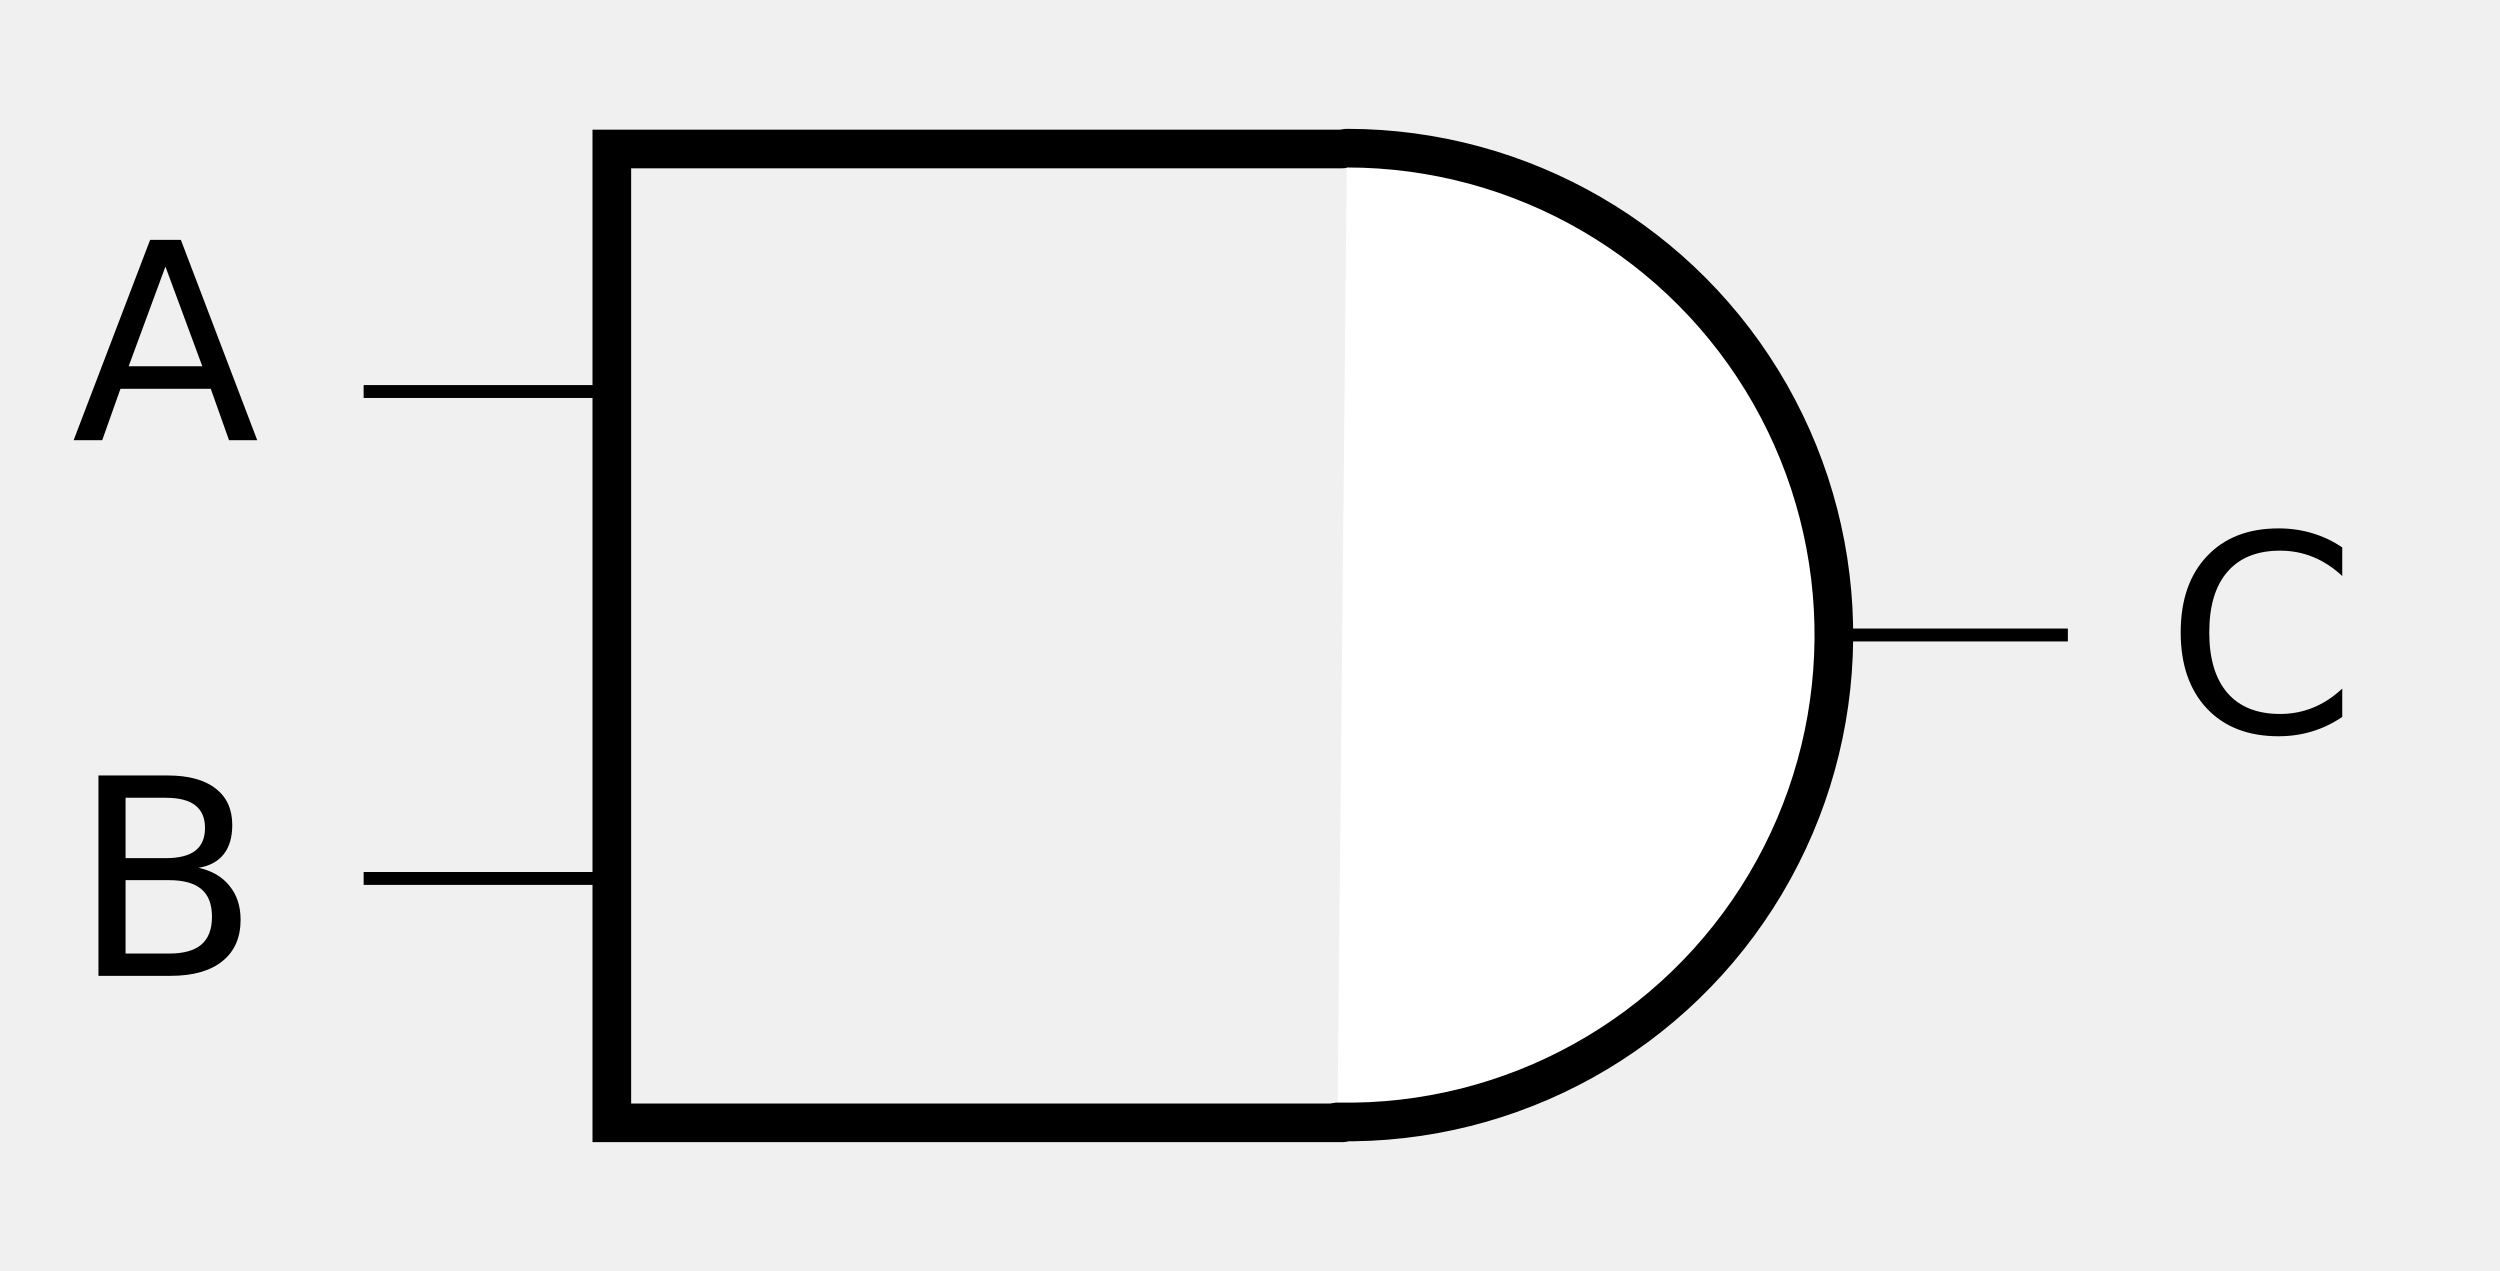
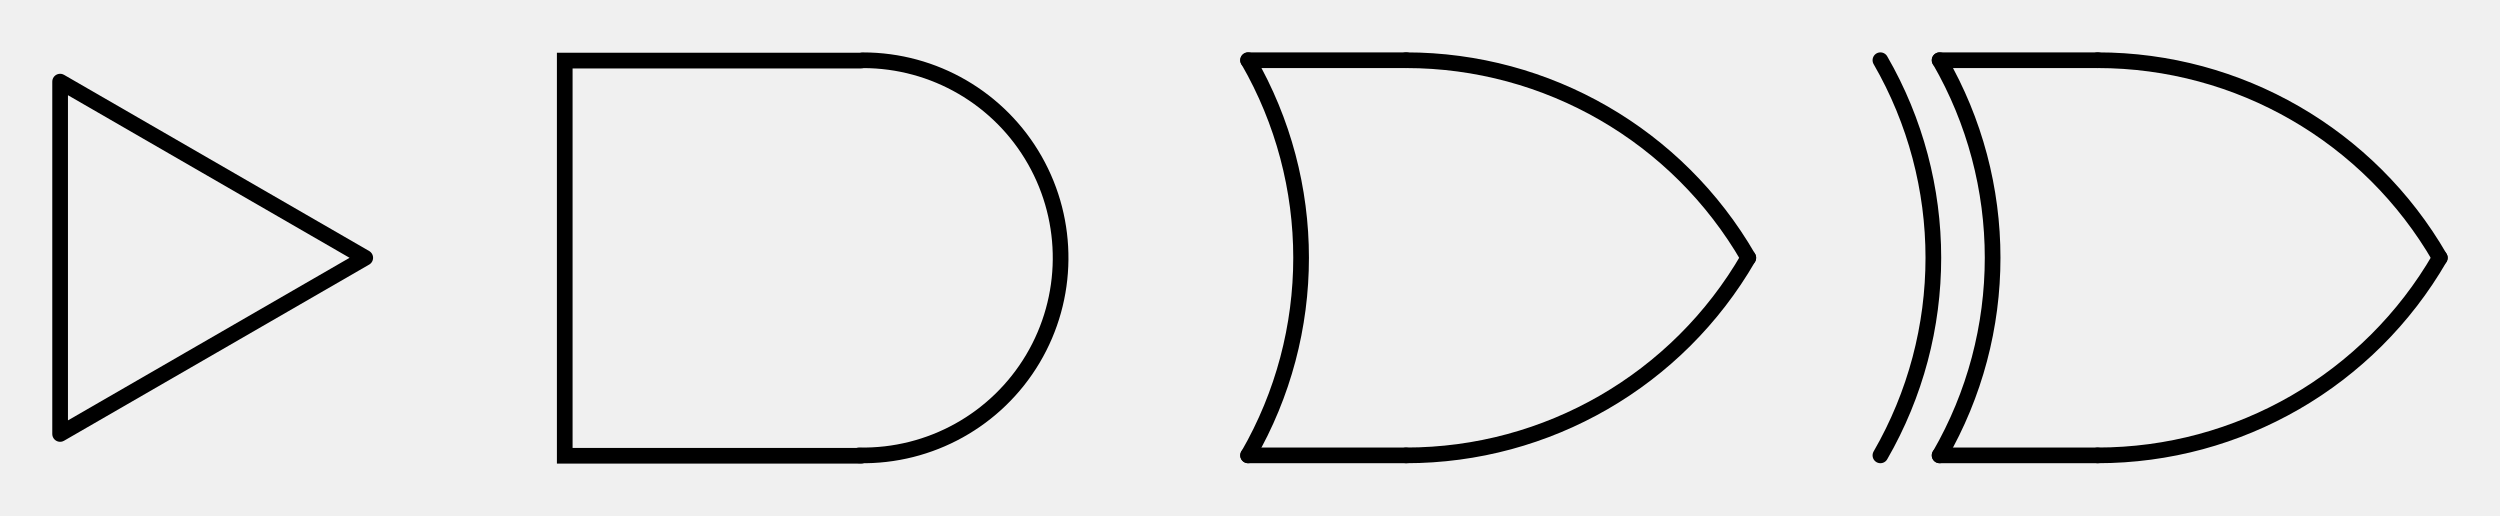
- <svg xmlns="http://www.w3.org/2000/svg" version="1.1" id="Layer_1" x="0px" y="0px" width="194.052" height="98.656" viewBox="0 0 181.924 92.49" xml:space="preserve">
+ <svg xmlns="http://www.w3.org/2000/svg" version="1.1" id="Layer_1" x="0px" y="0px" width="478.23" height="98.681" viewBox="0 0 448.341 92.513" xml:space="preserve">
  <defs id="defs17226">
    <marker style="overflow:visible" id="marker24406" refX="0" refY="0" orient="auto">
      <path transform="matrix(1.1,0,0,1.1,1.1,0)" d="M 8.719,4.034 -2.207,0.016 8.719,-4.002 c -1.745,2.372 -1.735,5.617 -6e-7,8.035 z" style="fill:#000000;fill-opacity:1;fill-rule:evenodd;stroke:#000000;stroke-width:0.625;stroke-linejoin:round;stroke-opacity:1" id="path24408" />
    </marker>
    <marker style="overflow:visible" id="marker23437" refX="0" refY="0" orient="auto">
      <path transform="matrix(-1.1,0,0,-1.1,-1.1,0)" d="M 8.719,4.034 -2.207,0.016 8.719,-4.002 c -1.745,2.372 -1.735,5.617 -6e-7,8.035 z" style="fill:#000000;fill-opacity:1;fill-rule:evenodd;stroke:#000000;stroke-width:0.625;stroke-linejoin:round;stroke-opacity:1" id="path23439" />
    </marker>
    <marker orient="auto" refY="0" refX="0" id="marker22908" style="overflow:visible">
      <path id="path22910" style="fill:#000000;fill-opacity:1;fill-rule:evenodd;stroke:#000000;stroke-width:0.625;stroke-linejoin:round;stroke-opacity:1" d="M 8.719,4.034 -2.207,0.016 8.719,-4.002 c -1.745,2.372 -1.735,5.617 -6e-7,8.035 z" transform="matrix(-1.1,0,0,-1.1,-1.1,0)" />
    </marker>
    <marker style="overflow:visible" id="marker22682" refX="0" refY="0" orient="auto">
      <path transform="matrix(-1.1,0,0,-1.1,-1.1,0)" d="M 8.719,4.034 -2.207,0.016 8.719,-4.002 c -1.745,2.372 -1.735,5.617 -6e-7,8.035 z" style="fill:#000000;fill-opacity:1;fill-rule:evenodd;stroke:#000000;stroke-width:0.625;stroke-linejoin:round;stroke-opacity:1" id="path22684" />
    </marker>
    <marker style="overflow:visible" id="marker22450" refX="0" refY="0" orient="auto">
      <path transform="matrix(-1.1,0,0,-1.1,-1.1,0)" d="M 8.719,4.034 -2.207,0.016 8.719,-4.002 c -1.745,2.372 -1.735,5.617 -6e-7,8.035 z" style="fill:#000000;fill-opacity:1;fill-rule:evenodd;stroke:#000000;stroke-width:0.625;stroke-linejoin:round;stroke-opacity:1" id="path22452" />
    </marker>
    <marker style="overflow:visible" id="marker22242" refX="0" refY="0" orient="auto">
      <path transform="matrix(-1.1,0,0,-1.1,-1.1,0)" d="M 8.719,4.034 -2.207,0.016 8.719,-4.002 c -1.745,2.372 -1.735,5.617 -6e-7,8.035 z" style="fill:#000000;fill-opacity:1;fill-rule:evenodd;stroke:#000000;stroke-width:0.625;stroke-linejoin:round;stroke-opacity:1" id="path22244" />
    </marker>
    <marker style="overflow:visible" id="marker21738" refX="0" refY="0" orient="auto">
      <path transform="scale(0.6)" d="M 8.719,4.034 -2.207,0.016 8.719,-4.002 c -1.745,2.372 -1.735,5.617 -6e-7,8.035 z" style="fill:#000000;fill-opacity:1;fill-rule:evenodd;stroke:#000000;stroke-width:0.625;stroke-linejoin:round;stroke-opacity:1" id="path21740" />
    </marker>
    <marker orient="auto" refY="0" refX="0" id="marker21352" style="overflow:visible">
      <path id="path21354" style="fill:#000000;fill-opacity:1;fill-rule:evenodd;stroke:#000000;stroke-width:0.625;stroke-linejoin:round;stroke-opacity:1" d="M 8.719,4.034 -2.207,0.016 8.719,-4.002 c -1.745,2.372 -1.735,5.617 -6e-7,8.035 z" transform="matrix(1.1,0,0,1.1,1.1,0)" />
    </marker>
    <marker orient="auto" refY="0" refX="0" id="marker21192" style="overflow:visible">
      <path id="path21194" style="fill:#000000;fill-opacity:1;fill-rule:evenodd;stroke:#000000;stroke-width:0.625;stroke-linejoin:round;stroke-opacity:1" d="M 8.719,4.034 -2.207,0.016 8.719,-4.002 c -1.745,2.372 -1.735,5.617 -6e-7,8.035 z" transform="matrix(1.1,0,0,1.1,1.1,0)" />
    </marker>
    <marker orient="auto" refY="0" refX="0" id="Arrow2Lstart" style="overflow:visible">
      <path id="path4252" style="fill:#000000;fill-opacity:1;fill-rule:evenodd;stroke:#000000;stroke-width:0.625;stroke-linejoin:round;stroke-opacity:1" d="M 8.719,4.034 -2.207,0.016 8.719,-4.002 c -1.745,2.372 -1.735,5.617 -6e-7,8.035 z" transform="matrix(1.1,0,0,1.1,1.1,0)" />
    </marker>
    <marker orient="auto" refY="0" refX="0" id="marker20892" style="overflow:visible">
      <path id="path20894" style="fill:#000000;fill-opacity:1;fill-rule:evenodd;stroke:#000000;stroke-width:0.625;stroke-linejoin:round;stroke-opacity:1" d="M 8.719,4.034 -2.207,0.016 8.719,-4.002 c -1.745,2.372 -1.735,5.617 -6e-7,8.035 z" transform="scale(0.6)" />
    </marker>
    <marker orient="auto" refY="0" refX="0" id="Arrow2Mstart" style="overflow:visible">
      <path id="path4258" style="fill:#000000;fill-opacity:1;fill-rule:evenodd;stroke:#000000;stroke-width:0.625;stroke-linejoin:round;stroke-opacity:1" d="M 8.719,4.034 -2.207,0.016 8.719,-4.002 c -1.745,2.372 -1.735,5.617 -6e-7,8.035 z" transform="scale(0.6)" />
    </marker>
    <marker orient="auto" refY="0" refX="0" id="Arrow1Mstart" style="overflow:visible">
      <path id="path4240" d="M 0,0 5,-5 -12.5,0 5,5 Z" style="fill:#000000;fill-opacity:1;fill-rule:evenodd;stroke:#000000;stroke-width:1pt;stroke-opacity:1" transform="matrix(0.4,0,0,0.4,4,0)" />
    </marker>
    <marker orient="auto" refY="0" refX="0" id="Arrow2Mend" style="overflow:visible">
      <path id="path4261" style="fill:#000000;fill-opacity:1;fill-rule:evenodd;stroke:#000000;stroke-width:0.625;stroke-linejoin:round;stroke-opacity:1" d="M 8.719,4.034 -2.207,0.016 8.719,-4.002 c -1.745,2.372 -1.735,5.617 -6e-7,8.035 z" transform="scale(-0.6)" />
    </marker>
    <marker orient="auto" refY="0" refX="0" id="Arrow1Lend" style="overflow:visible">
      <path id="path4237" d="M 0,0 5,-5 -12.5,0 5,5 Z" style="fill:#000000;fill-opacity:1;fill-rule:evenodd;stroke:#000000;stroke-width:1pt;stroke-opacity:1" transform="matrix(-0.8,0,0,-0.8,-10,0)" />
    </marker>
    <marker orient="auto" refY="0" refX="0" id="Arrow2Mend-6" style="overflow:visible">
      <path id="path4261-8" style="fill:#000000;fill-opacity:1;fill-rule:evenodd;stroke:#000000;stroke-width:0.625;stroke-linejoin:round;stroke-opacity:1" d="M 8.719,4.034 -2.207,0.016 8.719,-4.002 c -1.745,2.372 -1.735,5.617 -6e-7,8.035 z" transform="scale(-0.6)" />
    </marker>
    <marker orient="auto" refY="0" refX="0" id="Arrow2Mend-7" style="overflow:visible">
      <path id="path4261-2" style="fill:#000000;fill-opacity:1;fill-rule:evenodd;stroke:#000000;stroke-width:0.625;stroke-linejoin:round;stroke-opacity:1" d="M 8.719,4.034 -2.207,0.016 8.719,-4.002 c -1.745,2.372 -1.735,5.617 -6e-7,8.035 z" transform="scale(-0.6)" />
    </marker>
    <marker orient="auto" refY="0" refX="0" id="marker21536-8" style="overflow:visible">
      <path id="path21538-4" style="fill:#000000;fill-opacity:1;fill-rule:evenodd;stroke:#000000;stroke-width:0.625;stroke-linejoin:round;stroke-opacity:1" d="M 8.719,4.034 -2.207,0.016 8.719,-4.002 c -1.745,2.372 -1.735,5.617 -6e-7,8.035 z" transform="matrix(1.1,0,0,1.1,1.1,0)" />
    </marker>
    <marker style="overflow:visible" id="marker23437-6" refX="0" refY="0" orient="auto">
      <path transform="matrix(-1.1,0,0,-1.1,-1.1,0)" d="M 8.719,4.034 -2.207,0.016 8.719,-4.002 c -1.745,2.372 -1.735,5.617 -6e-7,8.035 z" style="fill:#000000;fill-opacity:1;fill-rule:evenodd;stroke:#000000;stroke-width:0.625;stroke-linejoin:round;stroke-opacity:1" id="path23439-6" />
    </marker>
    <marker orient="auto" refY="0" refX="0" id="Arrow2Lstart-0" style="overflow:visible">
      <path id="path4252-5" style="fill:#000000;fill-opacity:1;fill-rule:evenodd;stroke:#000000;stroke-width:0.625;stroke-linejoin:round;stroke-opacity:1" d="M 8.719,4.034 -2.207,0.016 8.719,-4.002 c -1.745,2.372 -1.735,5.617 -6e-7,8.035 z" transform="matrix(1.1,0,0,1.1,1.1,0)" />
    </marker>
    <marker style="overflow:visible" id="marker23437-6-4" refX="0" refY="0" orient="auto">
      <path transform="matrix(-1.1,0,0,-1.1,-1.1,0)" d="M 8.719,4.034 -2.207,0.016 8.719,-4.002 c -1.745,2.372 -1.735,5.617 -6e-7,8.035 z" style="fill:#000000;fill-opacity:1;fill-rule:evenodd;stroke:#000000;stroke-width:0.625;stroke-linejoin:round;stroke-opacity:1" id="path23439-6-3" />
    </marker>
    <marker style="overflow:visible" id="marker23437-6-4-5" refX="0" refY="0" orient="auto">
      <path transform="matrix(-1.1,0,0,-1.1,-1.1,0)" d="M 8.719,4.034 -2.207,0.016 8.719,-4.002 c -1.745,2.372 -1.735,5.617 -6e-7,8.035 z" style="fill:#000000;fill-opacity:1;fill-rule:evenodd;stroke:#000000;stroke-width:0.625;stroke-linejoin:round;stroke-opacity:1" id="path23439-6-3-9" />
    </marker>
  </defs>
  <style type="text/css" id="style17124">
	.st0{fill:none;stroke:#000000;stroke-linecap:round;stroke-linejoin:round;stroke-miterlimit:10;}
	.st1{fill:none;stroke:#BABEC2;stroke-linecap:round;stroke-linejoin:round;stroke-miterlimit:10;}
	.st2{fill:none;stroke:#BABEC2;stroke-width:2;stroke-linecap:round;stroke-linejoin:round;stroke-miterlimit:10;}
	.st3{fill:none;}
	.st4{fill:none;stroke:#000000;stroke-width:1.5;stroke-linecap:round;stroke-linejoin:round;stroke-miterlimit:10;}
	.st5{fill:none;stroke:#000000;stroke-linecap:round;stroke-miterlimit:10;}
	.st6{fill:none;stroke:#000000;stroke-width:1.5;stroke-linecap:round;stroke-miterlimit:10;}
	.st7{fill:none;stroke:#000000;stroke-width:2;stroke-linecap:round;stroke-linejoin:round;stroke-miterlimit:10;}
	.st8{fill:none;stroke:#000000;stroke-width:1.5;stroke-miterlimit:10;}
	.st9{fill:none;stroke:#000000;stroke-miterlimit:10;}
	.st10{fill:none;stroke:#000000;stroke-width:2;stroke-miterlimit:10;}
	.st11{fill:none;stroke:#000000;stroke-width:2;stroke-linecap:round;stroke-miterlimit:10;}
	.st12{fill:none;stroke:#000000;stroke-linecap:round;stroke-linejoin:round;}
	.st13{stroke:#000000;stroke-linecap:round;stroke-linejoin:round;stroke-miterlimit:10;}
	.st14{fill:none;stroke:#000000;stroke-width:1.5;stroke-linejoin:round;stroke-miterlimit:10;}
	.st15{fill:none;stroke:#000000;stroke-linejoin:round;stroke-miterlimit:10;}
	.st16{clip-path:url(#SVGID_2_);fill:none;stroke:#000000;stroke-linejoin:round;stroke-miterlimit:10;}
	.st17{clip-path:url(#SVGID_2_);fill:none;stroke:#ADADEB;stroke-linejoin:round;stroke-miterlimit:10;}
	.st18{clip-path:url(#SVGID_2_);}
	.st19{stroke:#000000;stroke-linejoin:round;stroke-miterlimit:10;}
	.st20{stroke:#000000;stroke-width:3;stroke-linejoin:round;stroke-miterlimit:10;}
	.st21{fill:none;stroke:#000000;stroke-linejoin:round;}
	.st22{opacity:0.5;fill:#CCFAFF;}
	.st23{fill:none;stroke:#0C7F99;stroke-miterlimit:10;}
	.st24{fill:#0C7F99;}
	.st25{fill:none;stroke:#11ACCD;stroke-width:3;stroke-linecap:round;stroke-miterlimit:10;}
	.st26{fill:#11ACCD;}
	.st27{fill:none;stroke:#01D1C1;stroke-width:2;stroke-miterlimit:10;}
	.st28{fill:none;stroke:#01D1C1;stroke-linecap:round;stroke-miterlimit:10;}
	.st29{fill:none;stroke:#01D1C1;stroke-linecap:round;stroke-linejoin:round;stroke-miterlimit:10;}
	.st30{fill:none;stroke:#01D1C1;stroke-width:1.5;stroke-miterlimit:10;}
	.st31{fill:none;stroke:#01D1C1;stroke-width:2;stroke-linecap:round;stroke-linejoin:round;stroke-miterlimit:10;}
	.st32{fill:#01D1C1;stroke:#01D1C1;stroke-linecap:round;stroke-linejoin:round;stroke-miterlimit:10;}
	.st33{fill:none;stroke:#01D1C1;stroke-miterlimit:10;}
	.st34{fill:#01D1C1;}
	.st35{fill:none;stroke:#FCA9A9;stroke-width:3;stroke-linecap:round;stroke-miterlimit:10;}
	.st36{fill:#FCA9A9;}
	.st37{fill:#FFFFFF;stroke:#000000;stroke-miterlimit:10;}
	.st38{fill:#11ACCD;stroke:#000000;stroke-miterlimit:10;}
	.st39{font-family:'KaTeX_Main-Regular';}
	.st40{font-size:21px;}
	.st41{letter-spacing:2;}
	.st42{fill:#BABEC2;stroke:#BABEC2;stroke-miterlimit:10;}
	.st43{stroke:#000000;stroke-miterlimit:10;}
</style>
-   <circle style="opacity:1;vector-effect:none;fill:none;fill-opacity:1;stroke:#000000;stroke-width:2.812;stroke-linecap:round;stroke-linejoin:round;stroke-miterlimit:4;stroke-dasharray:none;stroke-dashoffset:0;stroke-opacity:1" id="path1321-3" cx="-788.499" cy="117.074" r="0" />
-   <circle style="opacity:1;vector-effect:none;fill:none;fill-opacity:1;stroke:#000000;stroke-width:2.812;stroke-linecap:round;stroke-linejoin:round;stroke-miterlimit:4;stroke-dasharray:none;stroke-dashoffset:0;stroke-opacity:1" id="path1321-4" cx="-788.499" cy="117.074" r="0" />
-   <circle style="opacity:1;vector-effect:none;fill:none;fill-opacity:1;stroke:#000000;stroke-width:2.812;stroke-linecap:round;stroke-linejoin:round;stroke-miterlimit:4;stroke-dasharray:none;stroke-dashoffset:0;stroke-opacity:1" id="path1321-8" cx="-788.499" cy="117.074" r="0" />
-   <circle style="opacity:1;vector-effect:none;fill:none;fill-opacity:1;stroke:#000000;stroke-width:2.812;stroke-linecap:round;stroke-linejoin:round;stroke-miterlimit:4;stroke-dasharray:none;stroke-dashoffset:0;stroke-opacity:1" id="path1321-6" cx="-788.499" cy="117.074" r="0" />
-   <g id="g1277-5" transform="translate(-268.1319,-208.4686)">
-     <path id="path1269-4" d="M 365.804,219.311 H 312.654 v 70.866 h 53.15" style="fill:none;fill-rule:evenodd;stroke:#000000;stroke-width:2.812;stroke-linecap:round;stroke-linejoin:miter;stroke-miterlimit:4;stroke-dasharray:none;stroke-opacity:1" />
-     <path transform="rotate(-90)" d="m -219.25,366.149 a 35.433,35.433 0 0 1 -17.916,30.8 35.433,35.433 0 0 1 -35.63,-0.347 35.433,35.433 0 0 1 -17.313,-31.143" id="path1271-7" style="opacity:1;vector-effect:none;fill:#ffffff;fill-opacity:1;stroke:#000000;stroke-width:2.812;stroke-linecap:round;stroke-linejoin:round;stroke-miterlimit:4;stroke-dasharray:none;stroke-dashoffset:0;stroke-opacity:1" />
+   <circle style="opacity:1;vector-effect:none;fill:none;fill-opacity:1;stroke:#000000;stroke-width:2.812;stroke-linecap:round;stroke-linejoin:round;stroke-miterlimit:4;stroke-dasharray:none;stroke-dashoffset:0;stroke-opacity:1" id="path1321-3" cx="526.132" cy="-308.099" r="0" />
+   <circle style="opacity:1;vector-effect:none;fill:none;fill-opacity:1;stroke:#000000;stroke-width:2.812;stroke-linecap:round;stroke-linejoin:round;stroke-miterlimit:4;stroke-dasharray:none;stroke-dashoffset:0;stroke-opacity:1" id="path1321-4" cx="526.132" cy="-308.099" r="0" />
+   <circle style="opacity:1;vector-effect:none;fill:none;fill-opacity:1;stroke:#000000;stroke-width:2.812;stroke-linecap:round;stroke-linejoin:round;stroke-miterlimit:4;stroke-dasharray:none;stroke-dashoffset:0;stroke-opacity:1" id="path1321-8" cx="526.132" cy="-308.099" r="0" />
+   <circle style="opacity:1;vector-effect:none;fill:none;fill-opacity:1;stroke:#000000;stroke-width:2.812;stroke-linecap:round;stroke-linejoin:round;stroke-miterlimit:4;stroke-dasharray:none;stroke-dashoffset:0;stroke-opacity:1" id="path1321-6" cx="526.132" cy="-308.099" r="0" />
+   <g id="g17659" transform="translate(373.0802,265.0836)">
+     <g transform="translate(-705.1181,-1536.51)" id="g3087">
+       <path style="opacity:1;vector-effect:none;fill:none;fill-opacity:1;stroke:#000000;stroke-width:2.812;stroke-linecap:round;stroke-linejoin:round;stroke-miterlimit:4;stroke-dasharray:none;stroke-dashoffset:0;stroke-opacity:1" id="path1321-1-6-2-3" d="m 769.587,1317.658 a 70.866,70.866 0 0 1 -61.372,35.433" />
+       <path style="opacity:1;vector-effect:none;fill:none;fill-opacity:1;stroke:#000000;stroke-width:2.812;stroke-linecap:round;stroke-linejoin:round;stroke-miterlimit:4;stroke-dasharray:none;stroke-dashoffset:0;stroke-opacity:1" id="path1321-9-6-7" d="m 708.215,1282.225 a 70.866,70.866 0 0 1 61.372,35.433" />
+       <path style="opacity:1;vector-effect:none;fill:none;fill-opacity:1;stroke:#000000;stroke-width:2.812;stroke-linecap:round;stroke-linejoin:round;stroke-miterlimit:4;stroke-dasharray:none;stroke-dashoffset:0;stroke-opacity:1" id="path1321-15-8-7-3" d="m 679.894,1282.225 a 70.866,70.866 0 0 1 0,70.866" />
+       <path style="fill:none;fill-rule:evenodd;stroke:#000000;stroke-width:2.812;stroke-linecap:round;stroke-linejoin:miter;stroke-miterlimit:4;stroke-dasharray:none;stroke-opacity:1" d="m 679.869,1282.225 h 28.346" id="path1315-0-6-5" />
+       <path style="fill:none;fill-rule:evenodd;stroke:#000000;stroke-width:2.812;stroke-linecap:round;stroke-linejoin:miter;stroke-miterlimit:4;stroke-dasharray:none;stroke-opacity:1" d="m 679.869,1353.091 h 28.346" id="path1317-2-1-9" />
+       <path style="opacity:1;vector-effect:none;fill:none;fill-opacity:1;stroke:#000000;stroke-width:2.812;stroke-linecap:round;stroke-linejoin:round;stroke-miterlimit:4;stroke-dasharray:none;stroke-dashoffset:0;stroke-opacity:1" id="path1321-15-8-7-3-4" d="m 669.264,1282.225 a 70.866,70.866 0 0 1 0,70.866" />
+     </g>
  </g>
-   <path style="fill:none;fill-rule:evenodd;stroke:#000000;stroke-width:0.938px;stroke-linecap:butt;stroke-linejoin:miter;stroke-opacity:1" d="m 44.178,63.924 h -17.716" id="path1119" />
-   <path style="fill:none;fill-rule:evenodd;stroke:#000000;stroke-width:0.938px;stroke-linecap:butt;stroke-linejoin:miter;stroke-opacity:1" d="m 44.178,28.491 h -17.716 v 0" id="path1129" />
-   <path style="fill:none;fill-rule:evenodd;stroke:#000000;stroke-width:0.938px;stroke-linecap:butt;stroke-linejoin:miter;stroke-opacity:1" d="m 132.761,46.208 h 17.716 v 0" id="path1143" />
-   <g aria-label="A" style="font-style:normal;font-variant:normal;font-weight:normal;font-stretch:normal;font-size:20px;line-height:125%;font-family:sans-serif;-inkscape-font-specification:'sans-serif, Normal';font-variant-ligatures:normal;font-variant-caps:normal;font-variant-numeric:normal;font-feature-settings:normal;text-align:start;letter-spacing:0px;word-spacing:0px;writing-mode:lr-tb;text-anchor:start;fill:#000000;fill-opacity:1;stroke:none;stroke-width:0.938px;stroke-linecap:butt;stroke-linejoin:miter;stroke-opacity:1" id="text1147">
-     <path d="m 12.038,19.398 -2.676,7.256 h 5.361 z m -1.113,-1.943 h 2.236 l 5.557,14.58 H 16.667 L 15.338,28.294 H 8.766 l -1.328,3.74 H 5.358 Z" style="font-style:normal;font-variant:normal;font-weight:normal;font-stretch:normal;font-size:20px;font-family:sans-serif;-inkscape-font-specification:'sans-serif, Normal';font-variant-ligatures:normal;font-variant-caps:normal;font-variant-numeric:normal;font-feature-settings:normal;text-align:start;writing-mode:lr-tb;text-anchor:start;stroke-width:0.938px" id="path3449" />
+   <path style="opacity:1;vector-effect:none;fill:none;fill-opacity:1;stroke:#000000;stroke-width:2.812;stroke-linecap:round;stroke-linejoin:round;stroke-miterlimit:4;stroke-dasharray:none;stroke-dashoffset:0;stroke-opacity:1" id="path1083" d="m 10.781,77.825 0,-31.593 0,-31.593 27.36,15.797 27.36,15.797 -27.36,15.797 z" />
+   <g id="g1277" transform="translate(-211.3747,-208.4447)" style="fill:none">
+     <path id="path1269" d="M 365.804,219.311 H 312.654 v 70.866 h 53.15" style="fill:none;fill-rule:evenodd;stroke:#000000;stroke-width:2.812;stroke-linecap:round;stroke-linejoin:miter;stroke-miterlimit:4;stroke-dasharray:none;stroke-opacity:1" />
+     <path transform="rotate(-90)" d="m -219.25,366.149 a 35.433,35.433 0 0 1 -17.916,30.8 35.433,35.433 0 0 1 -35.63,-0.347 35.433,35.433 0 0 1 -17.313,-31.143" id="path1271" style="opacity:1;vector-effect:none;fill:none;fill-opacity:1;stroke:#000000;stroke-width:2.812;stroke-linecap:round;stroke-linejoin:round;stroke-miterlimit:4;stroke-dasharray:none;stroke-dashoffset:0;stroke-opacity:1" />
  </g>
-   <g aria-label="B" style="font-style:normal;font-variant:normal;font-weight:normal;font-stretch:normal;font-size:20px;line-height:125%;font-family:sans-serif;-inkscape-font-specification:'sans-serif, Normal';font-variant-ligatures:normal;font-variant-caps:normal;font-variant-numeric:normal;font-feature-settings:normal;text-align:start;letter-spacing:0px;word-spacing:0px;writing-mode:lr-tb;text-anchor:start;fill:#000000;fill-opacity:1;stroke:none;stroke-width:0.938px;stroke-linecap:butt;stroke-linejoin:miter;stroke-opacity:1" id="text1151">
-     <path d="m 9.137,64.048 v 5.342 h 3.164 q 1.592,0 2.354,-0.654 0.771,-0.664 0.771,-2.021 0,-1.367 -0.771,-2.012 -0.762,-0.654 -2.354,-0.654 z m 0,-5.996 v 4.395 h 2.92 q 1.445,0 2.148,-0.537 0.713,-0.547 0.713,-1.66 0,-1.104 -0.713,-1.65 -0.703,-0.547 -2.148,-0.547 z M 7.165,56.431 h 5.039 q 2.256,0 3.477,0.938 1.221,0.938 1.221,2.666 0,1.338 -0.625,2.129 -0.625,0.791 -1.836,0.986 1.455,0.312 2.256,1.309 0.811,0.986 0.811,2.471 0,1.953 -1.328,3.018 -1.328,1.064 -3.779,1.064 H 7.165 Z" style="font-style:normal;font-variant:normal;font-weight:normal;font-stretch:normal;font-size:20px;font-family:sans-serif;-inkscape-font-specification:'sans-serif, Normal';font-variant-ligatures:normal;font-variant-caps:normal;font-variant-numeric:normal;font-feature-settings:normal;text-align:start;writing-mode:lr-tb;text-anchor:start;stroke-width:0.938px" id="path3446" />
-   </g>
-   <g aria-label="C" style="font-style:normal;font-variant:normal;font-weight:normal;font-stretch:normal;font-size:20px;line-height:125%;font-family:sans-serif;-inkscape-font-specification:'sans-serif, Normal';font-variant-ligatures:normal;font-variant-caps:normal;font-variant-numeric:normal;font-feature-settings:normal;text-align:start;letter-spacing:0px;word-spacing:0px;writing-mode:lr-tb;text-anchor:start;fill:#000000;fill-opacity:1;stroke:none;stroke-width:0.938px;stroke-linecap:butt;stroke-linejoin:miter;stroke-opacity:1" id="text1155">
-     <path d="m 170.445,39.837 v 2.08 q -0.996,-0.928 -2.129,-1.387 -1.123,-0.459 -2.393,-0.459 -2.5,0 -3.828,1.533 -1.328,1.523 -1.328,4.414 0,2.881 1.328,4.414 1.328,1.523 3.828,1.523 1.27,0 2.393,-0.459 1.133,-0.459 2.129,-1.387 v 2.061 q -1.035,0.703 -2.197,1.055 -1.152,0.352 -2.441,0.352 -3.311,0 -5.215,-2.021 -1.904,-2.031 -1.904,-5.537 0,-3.516 1.904,-5.537 1.904,-2.031 5.215,-2.031 1.309,0 2.461,0.352 1.162,0.342 2.178,1.035 z" style="font-style:normal;font-variant:normal;font-weight:normal;font-stretch:normal;font-size:20px;font-family:sans-serif;-inkscape-font-specification:'sans-serif, Normal';font-variant-ligatures:normal;font-variant-caps:normal;font-variant-numeric:normal;font-feature-settings:normal;text-align:start;writing-mode:lr-tb;text-anchor:start;stroke-width:0.938px" id="path3443" />
+   <g id="g21644" transform="translate(-19.68856,-2.3653026e-6)">
+     <path d="M 333.222,46.232 A 70.866,70.866 0 0 1 271.85,81.665" id="path1321-1-6-2" style="opacity:1;vector-effect:none;fill:none;fill-opacity:1;stroke:#000000;stroke-width:2.812;stroke-linecap:round;stroke-linejoin:round;stroke-miterlimit:4;stroke-dasharray:none;stroke-dashoffset:0;stroke-opacity:1" />
+     <path d="m 271.85,10.799 a 70.866,70.866 0 0 1 61.372,35.433" id="path1321-9-6" style="opacity:1;vector-effect:none;fill:none;fill-opacity:1;stroke:#000000;stroke-width:2.812;stroke-linecap:round;stroke-linejoin:round;stroke-miterlimit:4;stroke-dasharray:none;stroke-dashoffset:0;stroke-opacity:1" />
+     <path d="m 243.529,10.799 a 70.866,70.866 0 0 1 0,70.866" id="path1321-15-8-7" style="opacity:1;vector-effect:none;fill:none;fill-opacity:1;stroke:#000000;stroke-width:2.812;stroke-linecap:round;stroke-linejoin:round;stroke-miterlimit:4;stroke-dasharray:none;stroke-dashoffset:0;stroke-opacity:1" />
+     <path id="path1315-0-6" d="M 243.504,10.799 H 271.85" style="fill:none;fill-rule:evenodd;stroke:#000000;stroke-width:2.812;stroke-linecap:round;stroke-linejoin:miter;stroke-miterlimit:4;stroke-dasharray:none;stroke-opacity:1" />
+     <path id="path1317-2-1" d="M 243.504,81.665 H 271.85" style="fill:none;fill-rule:evenodd;stroke:#000000;stroke-width:2.812;stroke-linecap:round;stroke-linejoin:miter;stroke-miterlimit:4;stroke-dasharray:none;stroke-opacity:1" />
  </g>
</svg>
